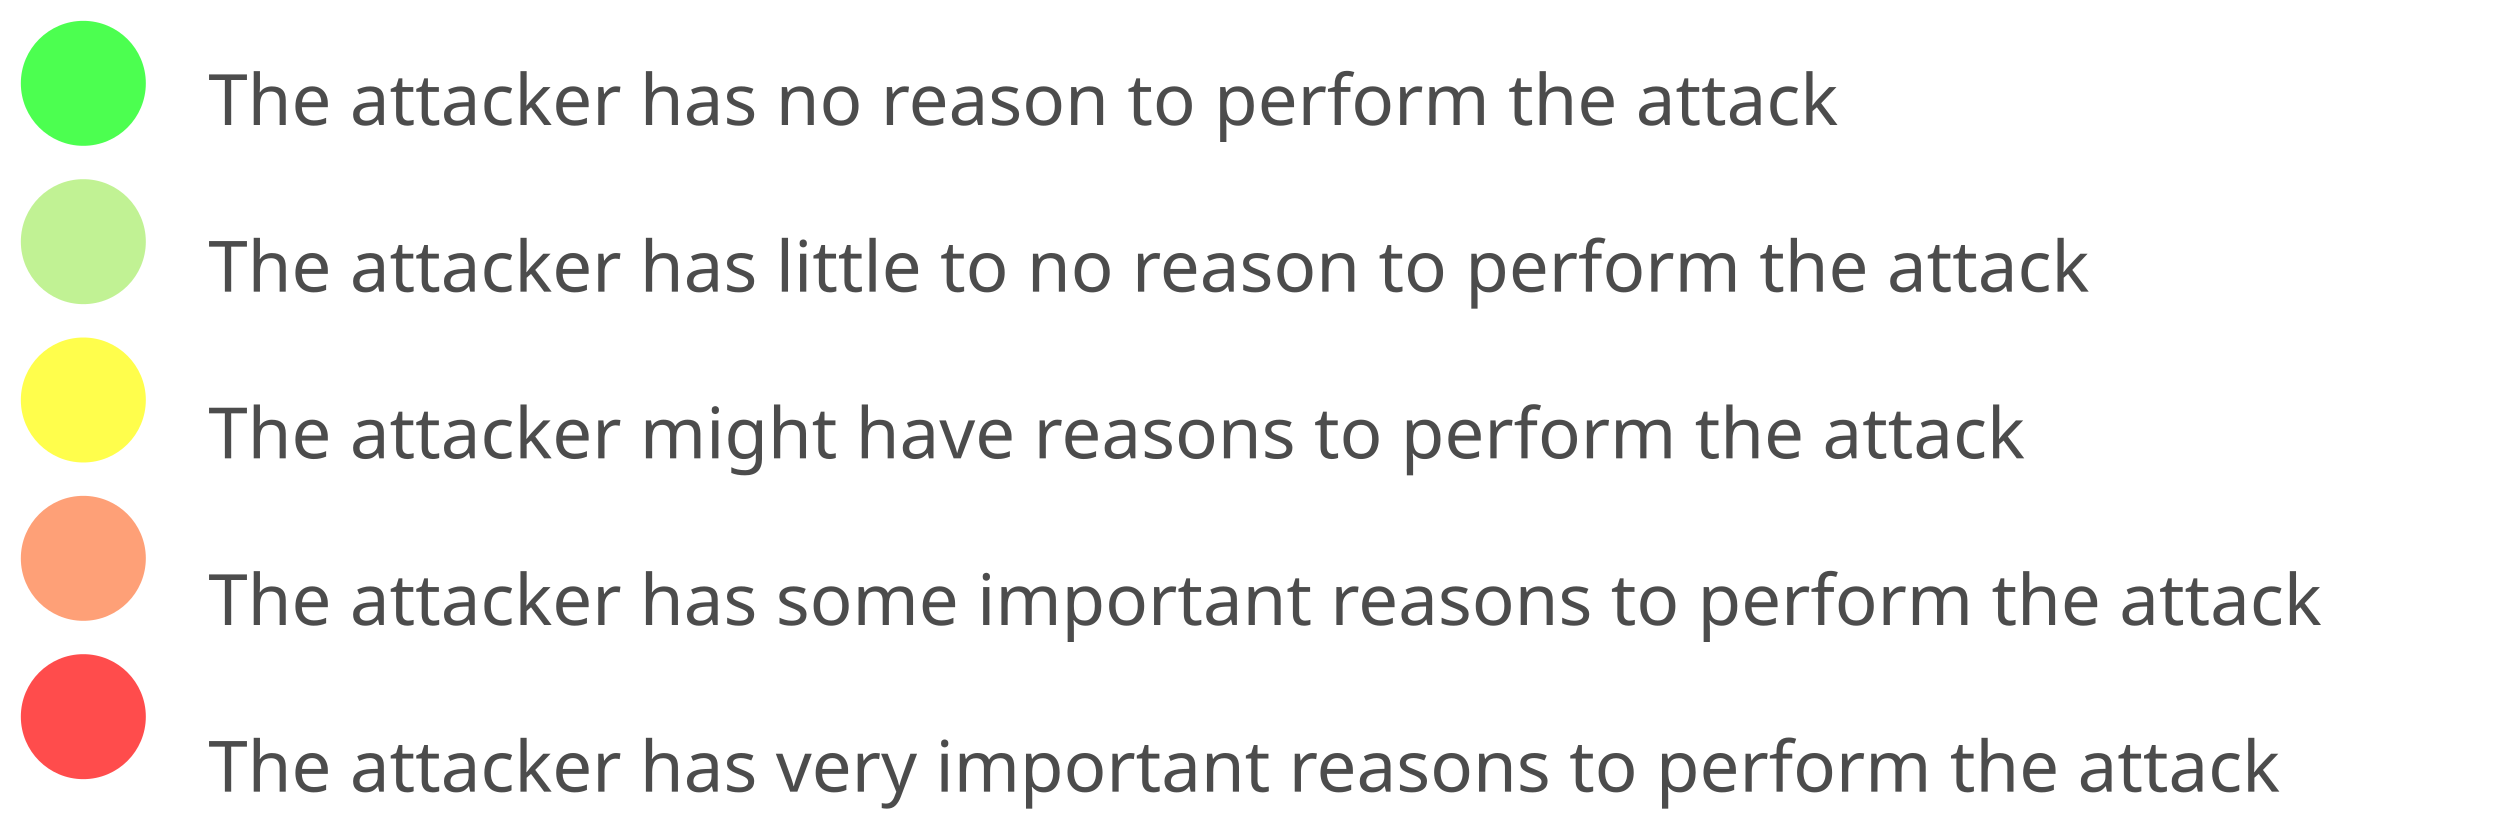
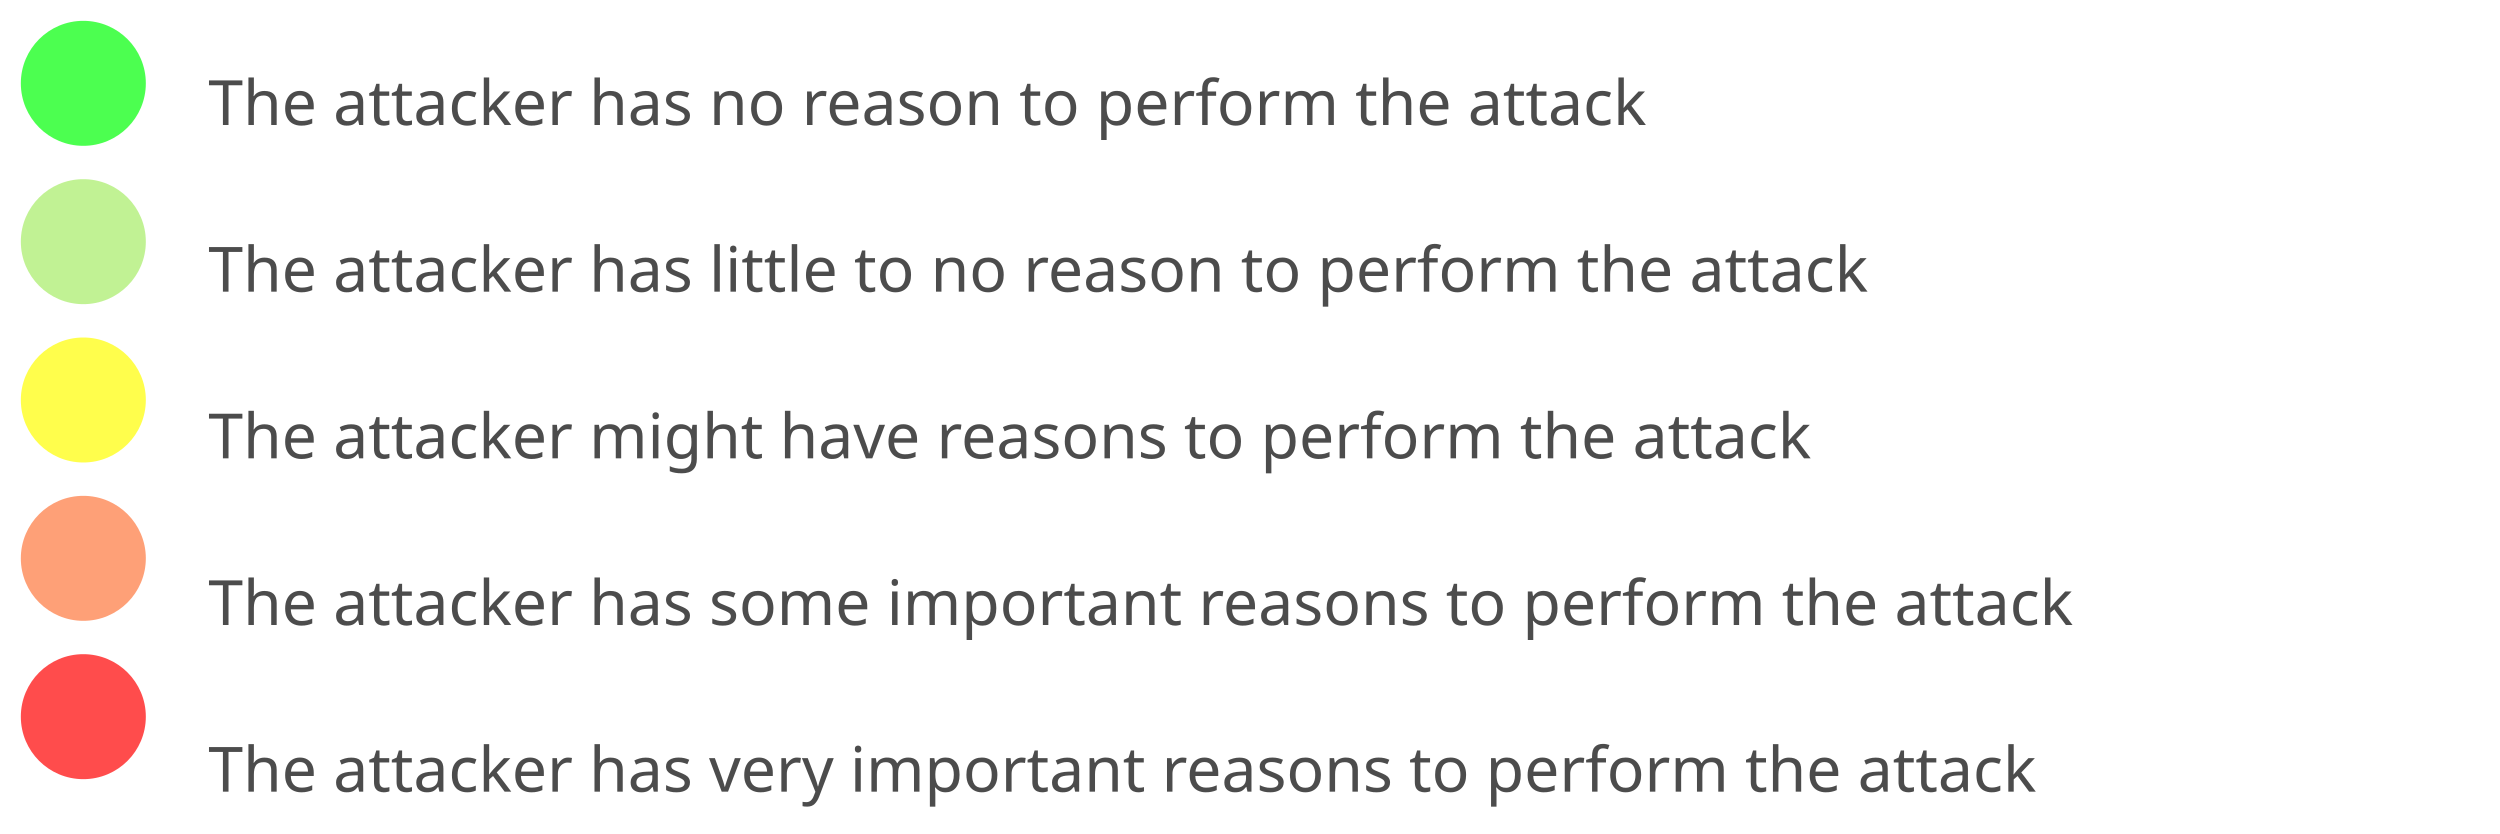
<svg xmlns="http://www.w3.org/2000/svg" id="threat_actor.svg" width="600" height="200">
  <g>
    <g>
      <rect fill="none" id="canvas_background" height="160" width="400" y="-1" x="-1" />
    </g>
    <g>
      <g opacity="0.7" id="layer1">
-         <text opacity="1" x="50" y="30" font-family="sans-serif" font-size="17px" fill="black">The attacker has no reason to perform the attack</text>
+         <text opacity="1" x="50" y="30" font-family="sans-serif" font-size="15px" fill="black">The attacker has no reason to perform the attack</text>
        <ellipse fill="#00ff06" stroke="#000000" stroke-width="0" stroke-linecap="round" stroke-miterlimit="4" ry="15" rx="15" cy="20" cx="20" id="r1c1" />
      </g>
    </g>
    <g>
      <g opacity="0.7" id="layer2">
-         <text opacity="1" x="50" y="70" font-family="sans-serif" font-size="17px" fill="black">The attacker has little to no reason to perform the attack</text>
+         <text opacity="1" x="50" y="70" font-family="sans-serif" font-size="15px" fill="black">The attacker has little to no reason to perform the attack</text>
        <ellipse fill="#a7ec67" stroke="#000000" stroke-width="0" stroke-linecap="round" stroke-miterlimit="4" ry="15" rx="15" cy="58" cx="20" id="r2c2" />
      </g>
    </g>
    <g>
      <g opacity="0.7" id="layer3">
-         <text opacity="1" x="50" y="110" font-family="sans-serif" font-size="17px" fill="black">The attacker might have reasons to perform the attack</text>
+         <text opacity="1" x="50" y="110" font-family="sans-serif" font-size="15px" fill="black">The attacker might have reasons to perform the attack</text>
        <ellipse fill="#fffe00" stroke="#000000" stroke-width="0" stroke-linecap="round" stroke-miterlimit="4" ry="15" rx="15" cy="96" cx="20" id="r3c3" />
      </g>
    </g>
    <g>
      <g opacity="0.7" id="layer4">
-         <text opacity="1" x="50" y="150" font-family="sans-serif" font-size="17px" fill="black">The attacker has some important reasons to perform the attack</text>
+         <text opacity="1" x="50" y="150" font-family="sans-serif" font-size="15px" fill="black">The attacker has some important reasons to perform the attack</text>
        <ellipse fill="#fe773d" stroke="#000000" stroke-width="0" stroke-linecap="round" stroke-miterlimit="4" ry="15" rx="15" cy="134" cx="20" id="r4c4" />
      </g>
    </g>
    <g>
      <g opacity="0.7" id="layer5">
-         <text opacity="1" x="50" y="190" font-family="sans-serif" font-size="17px" fill="black">The attacker has very important reasons to perform the attack</text>
+         <text opacity="1" x="50" y="190" font-family="sans-serif" font-size="15px" fill="black">The attacker has very important reasons to perform the attack</text>
        <ellipse fill="#ff0000" stroke="#000000" stroke-width="0" stroke-linecap="round" stroke-miterlimit="4" ry="15" rx="15" cy="172" cx="20" id="r4c5" />
      </g>
    </g>
  </g>
</svg>
